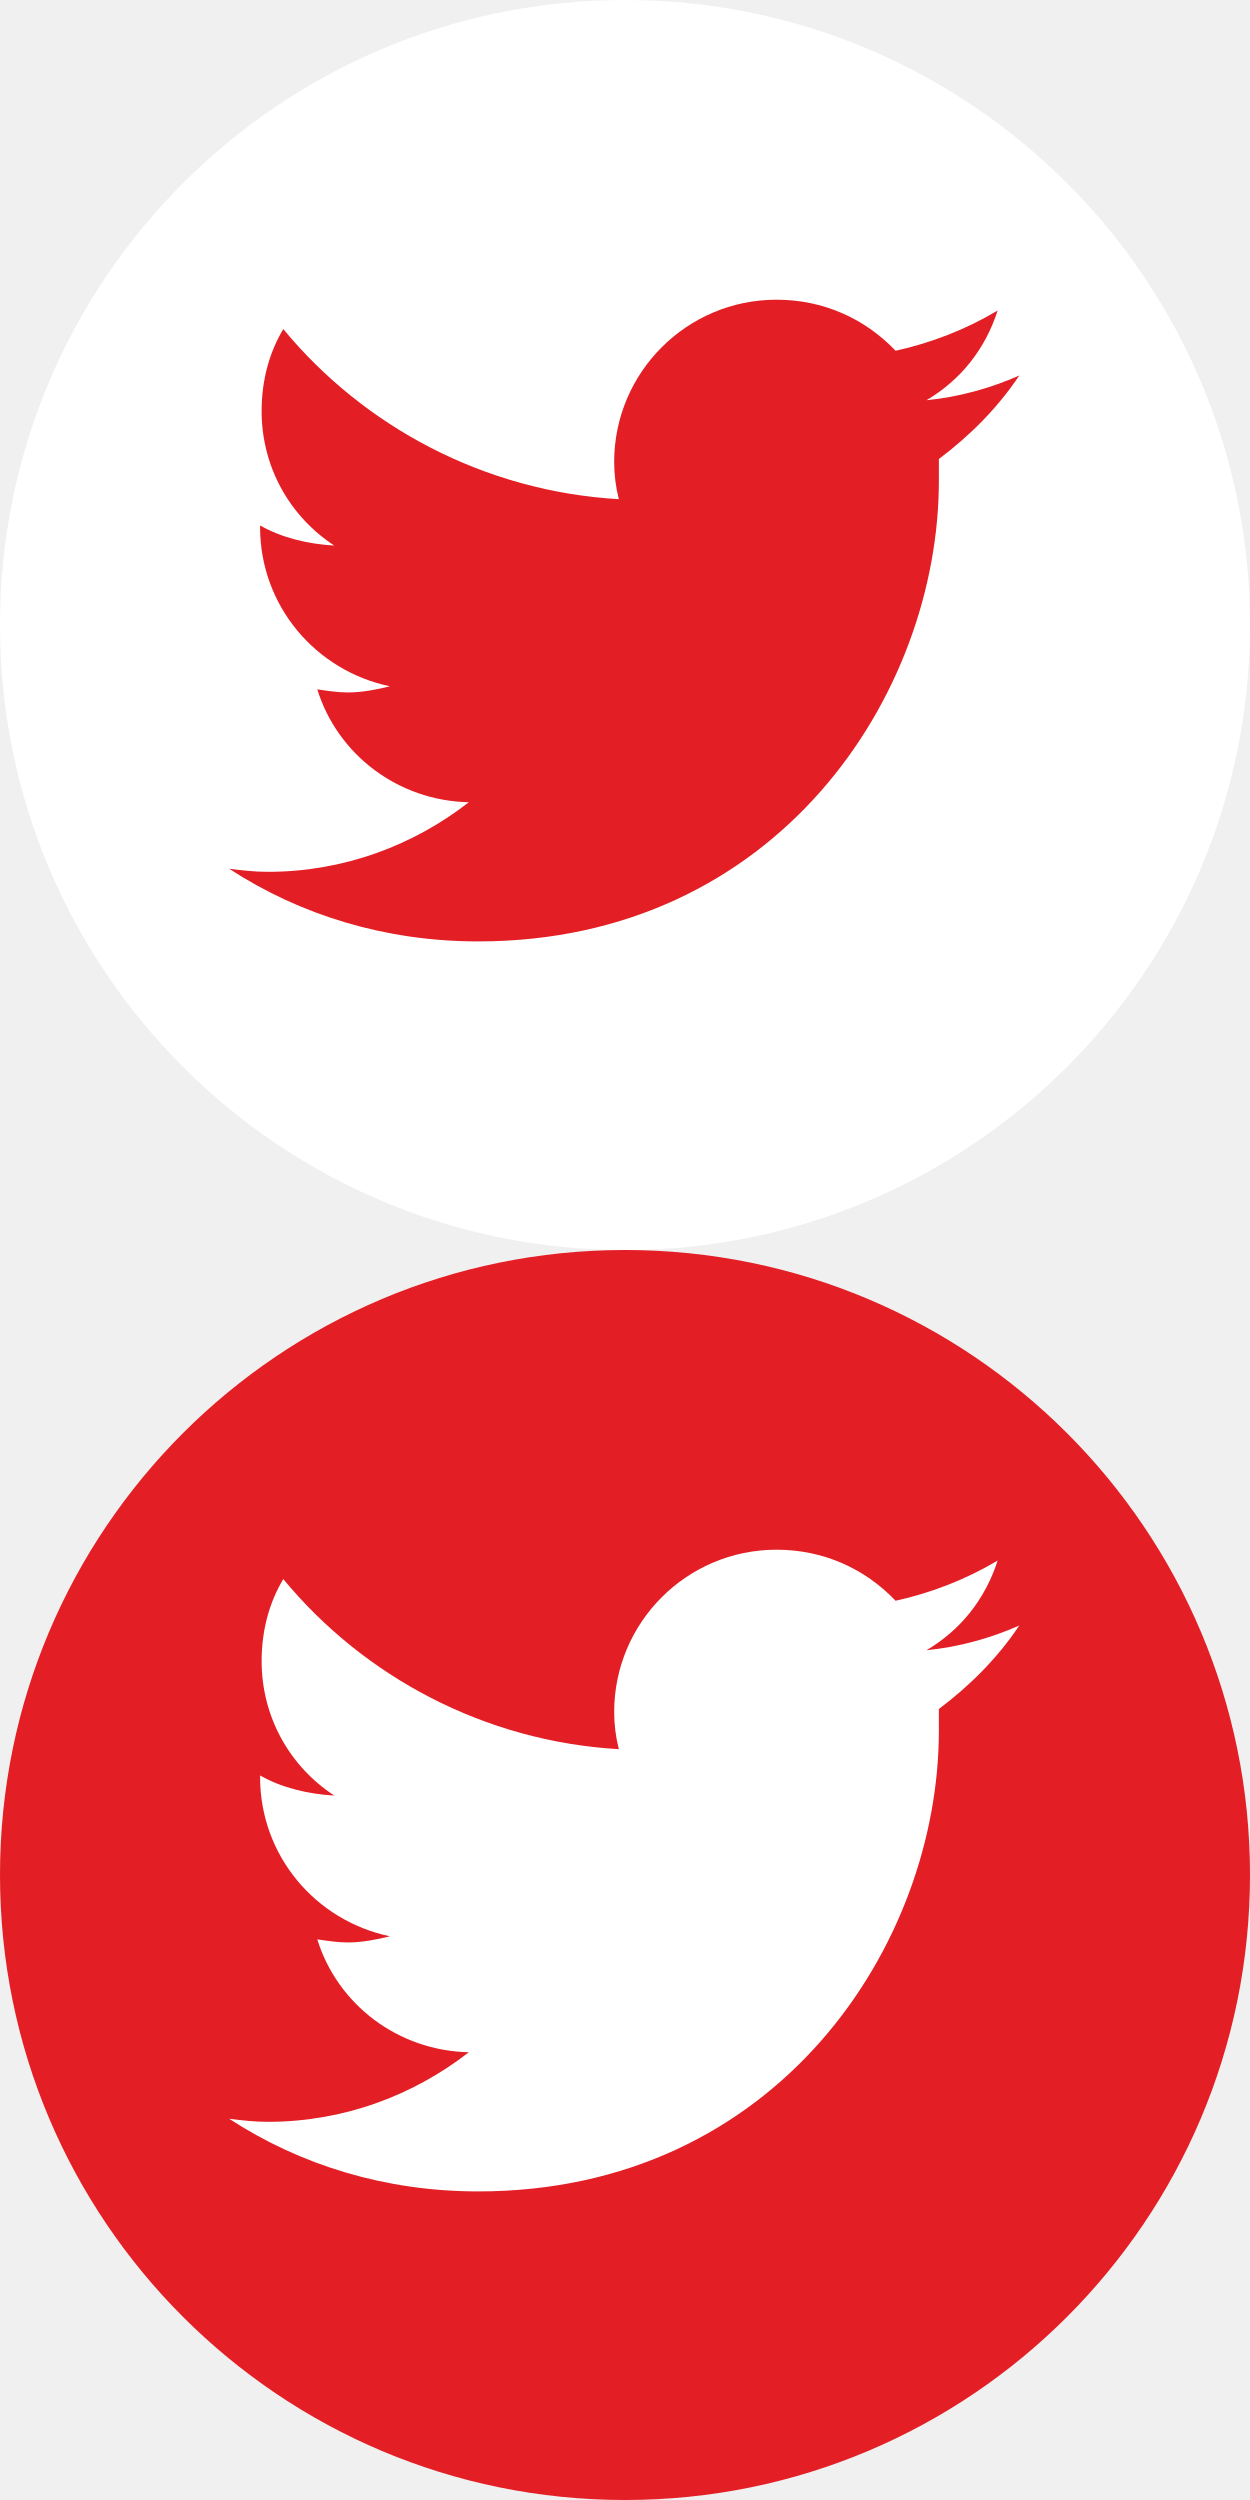
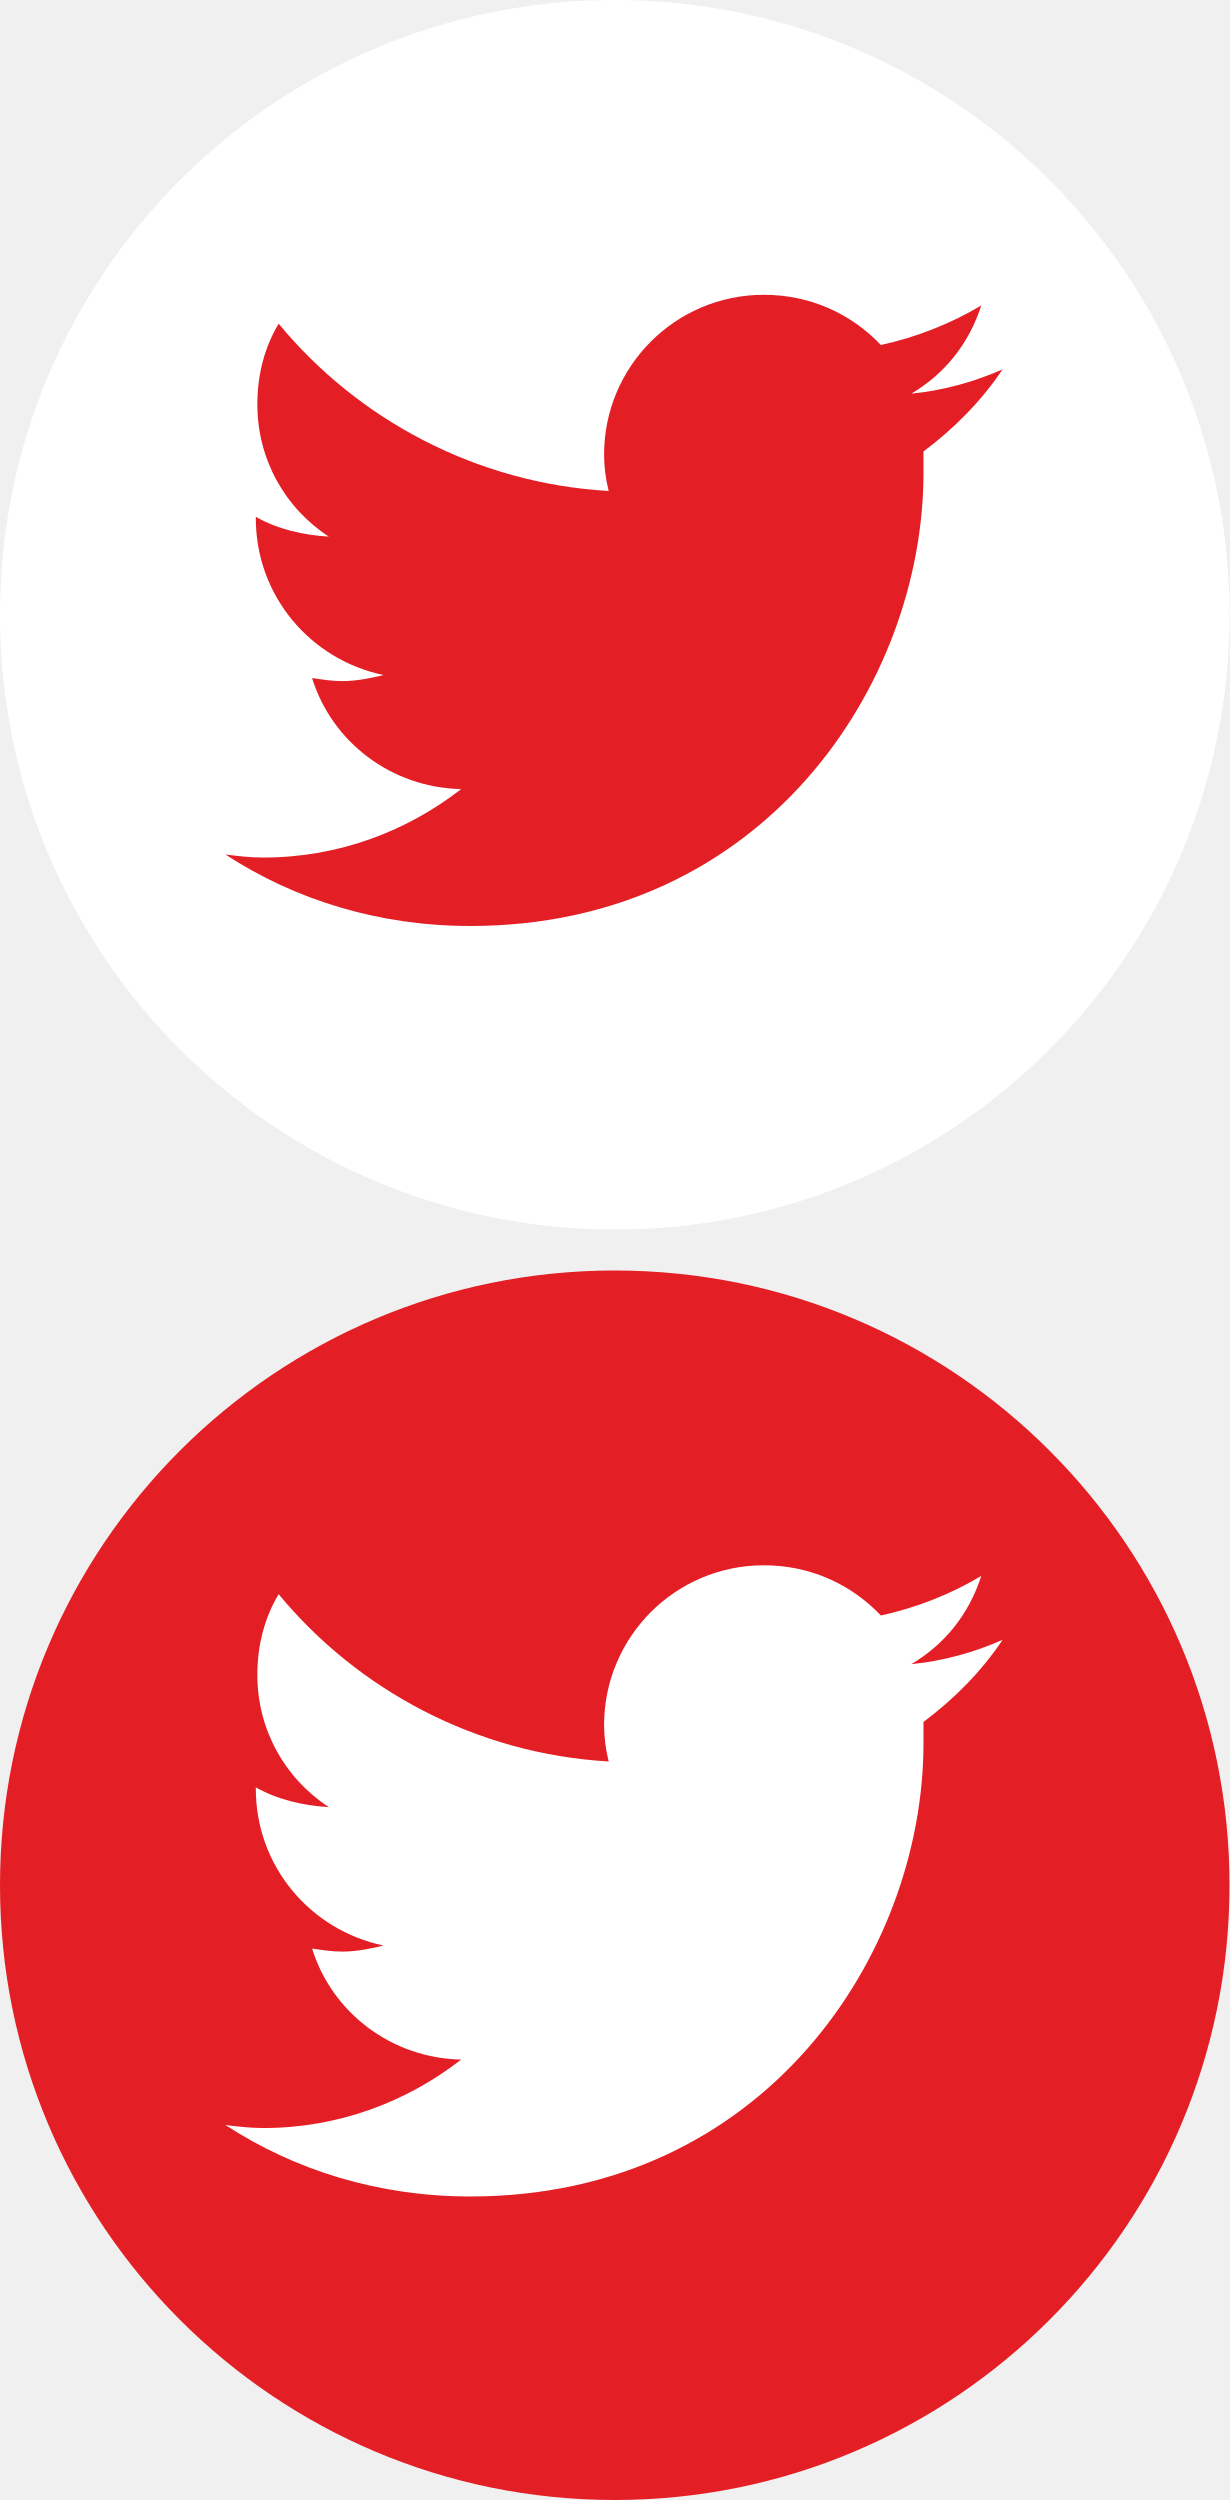
- <svg xmlns="http://www.w3.org/2000/svg" width="30" height="60" viewBox="0 0 30 60" fill="none">
+ <svg xmlns="http://www.w3.org/2000/svg" width="30" height="61" viewBox="0 0 30 61" fill="none">
  <circle cx="15" cy="15" r="14.5" fill="white" stroke="white" />
  <path d="M22.533 11.016C23.275 10.459 23.943 9.791 24.463 9.012C23.795 9.309 23.016 9.531 22.236 9.605C23.053 9.123 23.646 8.381 23.943 7.453C23.201 7.898 22.348 8.232 21.494 8.418C20.752 7.639 19.75 7.193 18.637 7.193C16.484 7.193 14.74 8.938 14.74 11.09C14.74 11.387 14.777 11.684 14.852 11.98C11.623 11.795 8.729 10.236 6.799 7.898C6.465 8.455 6.279 9.123 6.279 9.865C6.279 11.201 6.947 12.389 8.023 13.094C7.393 13.057 6.762 12.908 6.242 12.611V12.648C6.242 14.541 7.578 16.1 9.359 16.471C9.062 16.545 8.691 16.619 8.357 16.619C8.098 16.619 7.875 16.582 7.615 16.545C8.098 18.104 9.545 19.217 11.252 19.254C9.916 20.293 8.246 20.924 6.428 20.924C6.094 20.924 5.797 20.887 5.5 20.85C7.207 21.963 9.248 22.594 11.475 22.594C18.637 22.594 22.533 16.693 22.533 11.535C22.533 11.35 22.533 11.201 22.533 11.016Z" fill="#E31E24" />
-   <circle cx="15" cy="45" r="14.5" fill="#E31E24" stroke="#E31E24" />
-   <path d="M22.533 41.016C23.275 40.459 23.943 39.791 24.463 39.012C23.795 39.309 23.016 39.531 22.236 39.605C23.053 39.123 23.646 38.381 23.943 37.453C23.201 37.898 22.348 38.232 21.494 38.418C20.752 37.639 19.75 37.193 18.637 37.193C16.484 37.193 14.74 38.938 14.74 41.09C14.74 41.387 14.777 41.684 14.852 41.98C11.623 41.795 8.729 40.236 6.799 37.898C6.465 38.455 6.279 39.123 6.279 39.865C6.279 41.201 6.947 42.389 8.023 43.094C7.393 43.057 6.762 42.908 6.242 42.611V42.648C6.242 44.541 7.578 46.1 9.359 46.471C9.062 46.545 8.691 46.619 8.357 46.619C8.098 46.619 7.875 46.582 7.615 46.545C8.098 48.103 9.545 49.217 11.252 49.254C9.916 50.293 8.246 50.924 6.428 50.924C6.094 50.924 5.797 50.887 5.5 50.85C7.207 51.963 9.248 52.594 11.475 52.594C18.637 52.594 22.533 46.693 22.533 41.535C22.533 41.35 22.533 41.201 22.533 41.016Z" fill="white" />
+   <circle cx="15" cy="46" r="14.5" fill="#E31E24" stroke="#E31E24" />
+   <path d="M22.533 42.016C23.275 41.459 23.943 40.791 24.463 40.012C23.795 40.309 23.016 40.531 22.236 40.605C23.053 40.123 23.646 39.381 23.943 38.453C23.201 38.898 22.348 39.232 21.494 39.418C20.752 38.639 19.75 38.193 18.637 38.193C16.484 38.193 14.74 39.938 14.74 42.09C14.74 42.387 14.777 42.684 14.852 42.98C11.623 42.795 8.729 41.236 6.799 38.898C6.465 39.455 6.279 40.123 6.279 40.865C6.279 42.201 6.947 43.389 8.023 44.094C7.393 44.057 6.762 43.908 6.242 43.611V43.648C6.242 45.541 7.578 47.1 9.359 47.471C9.062 47.545 8.691 47.619 8.357 47.619C8.098 47.619 7.875 47.582 7.615 47.545C8.098 49.103 9.545 50.217 11.252 50.254C9.916 51.293 8.246 51.924 6.428 51.924C6.094 51.924 5.797 51.887 5.5 51.85C7.207 52.963 9.248 53.594 11.475 53.594C18.637 53.594 22.533 47.693 22.533 42.535C22.533 42.35 22.533 42.201 22.533 42.016Z" fill="white" />
</svg>
